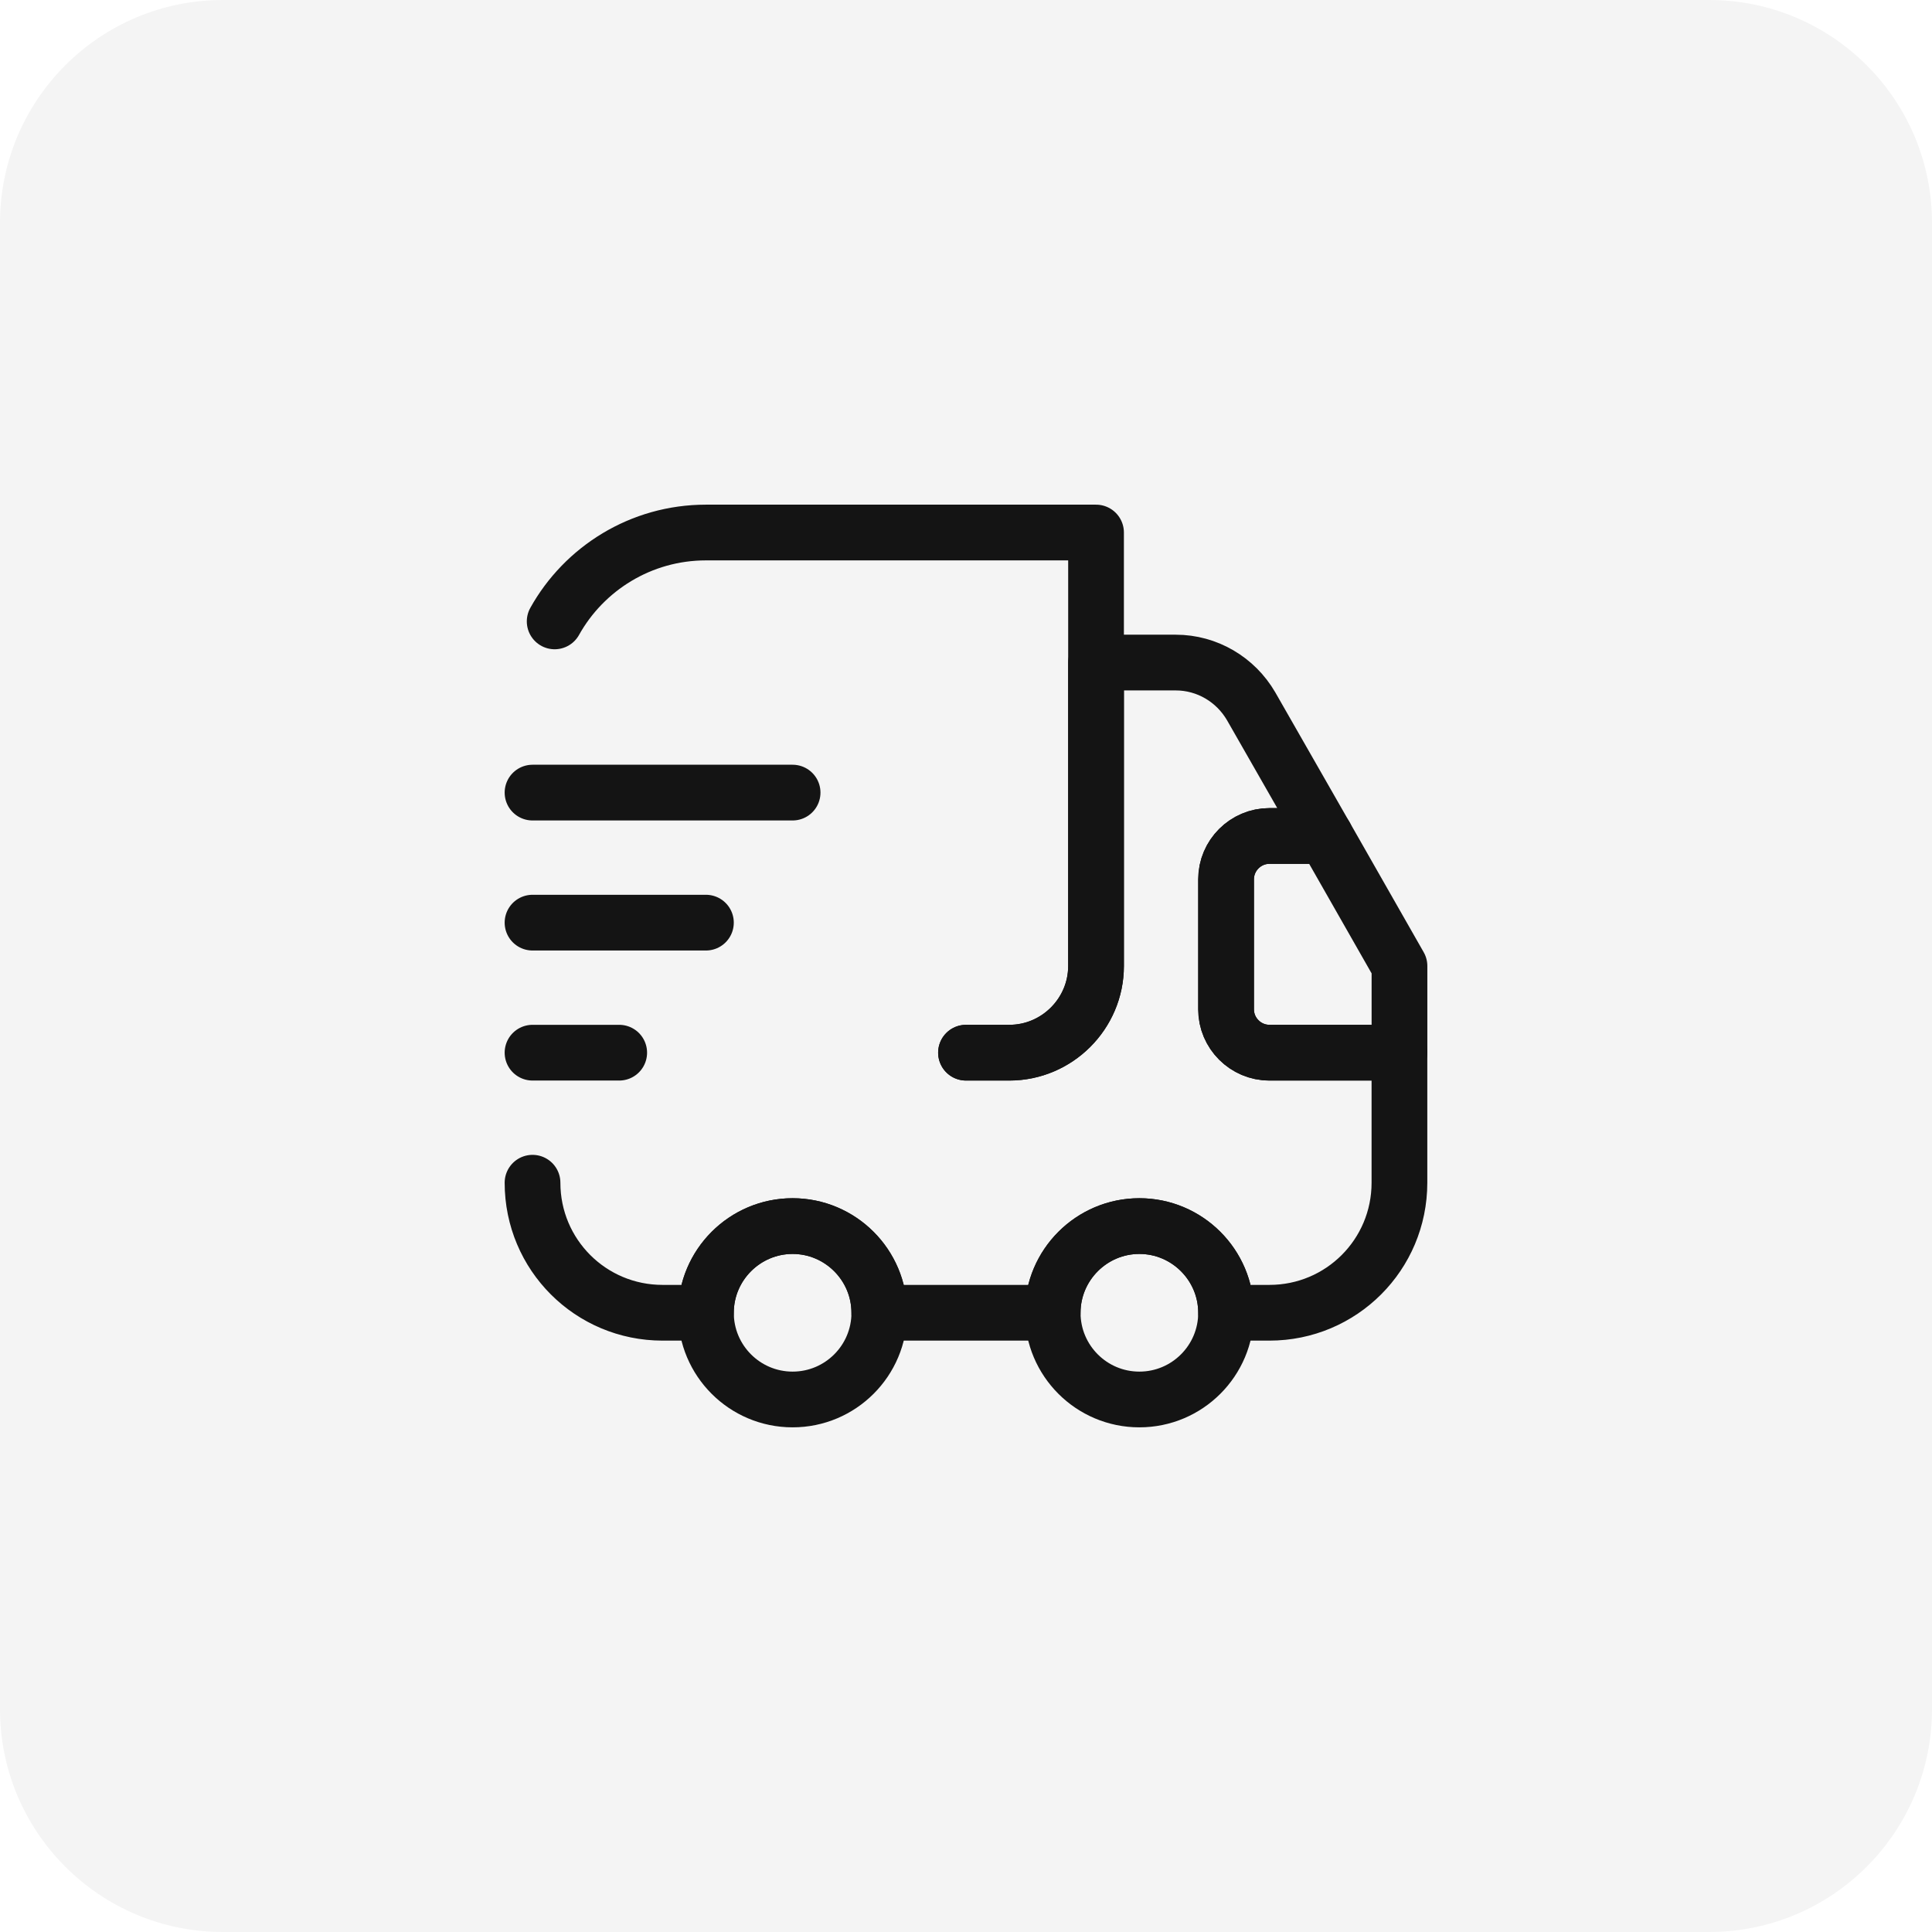
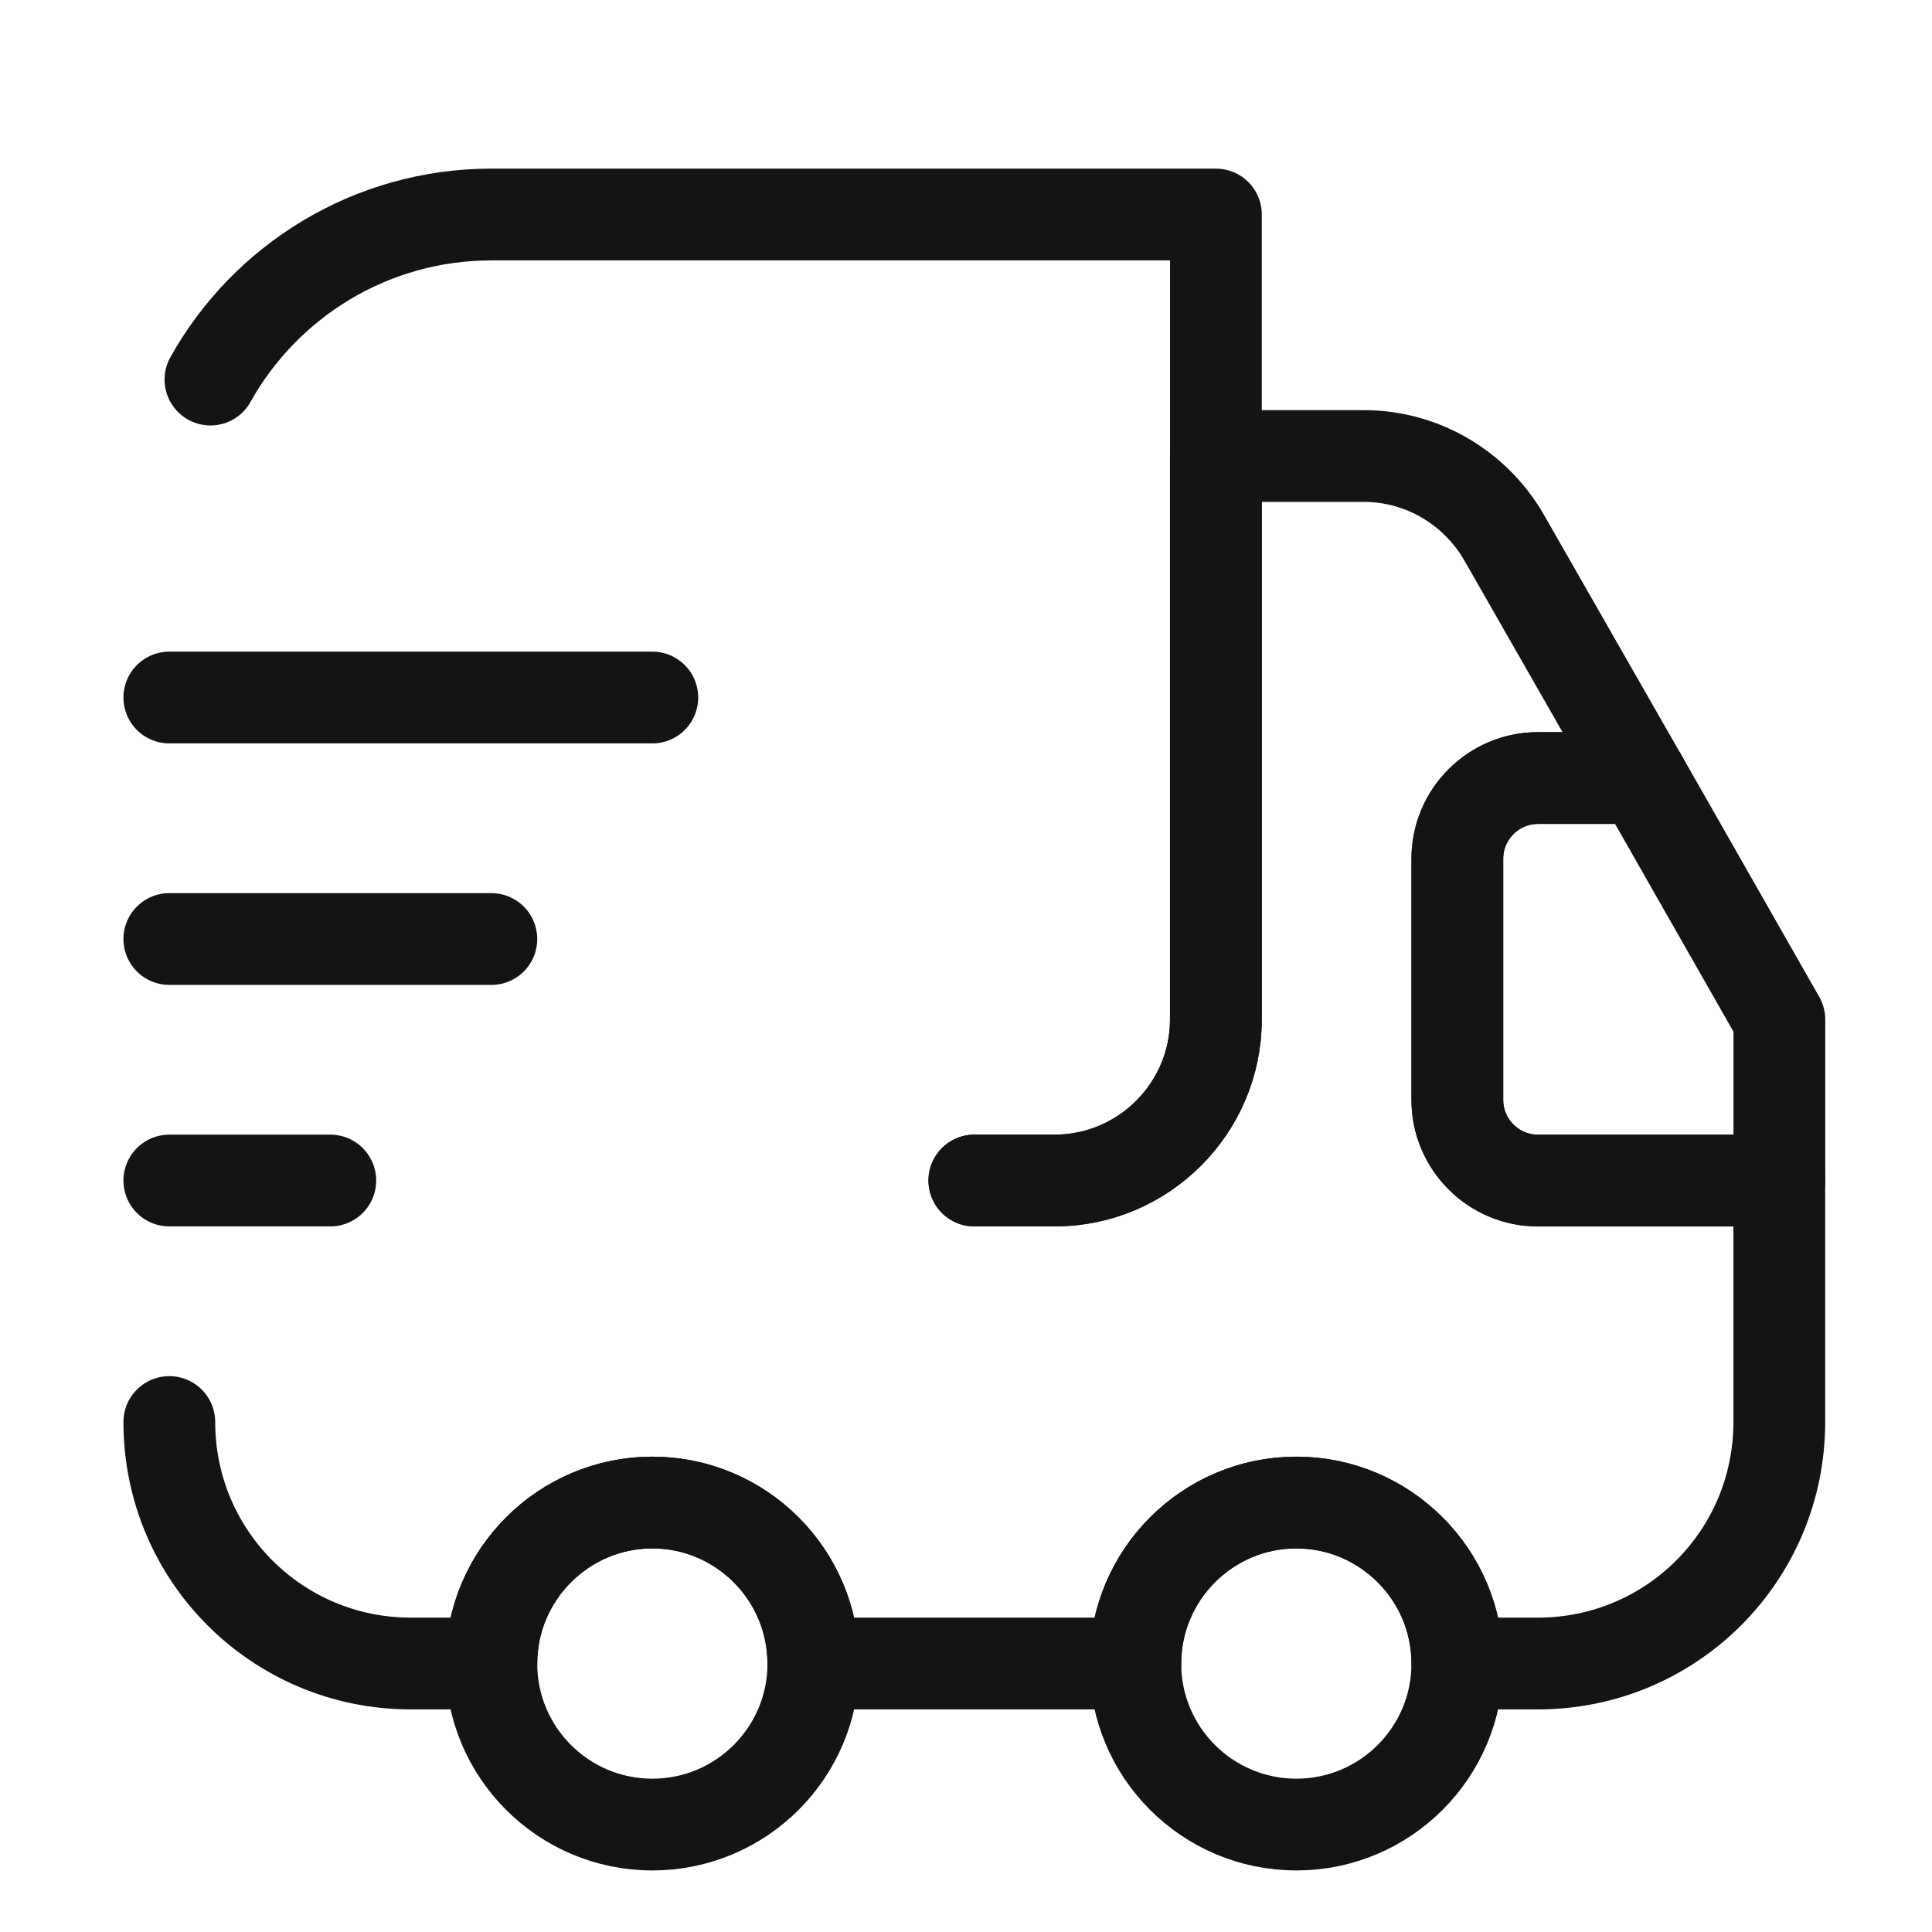
- <svg xmlns="http://www.w3.org/2000/svg" width="52" height="52" viewBox="0 0 52 52" fill="none">
-   <rect width="52" height="52" rx="6" fill="#F4F4F4" />
-   <path d="M26 28.333H27.167C28.45 28.333 29.5 27.283 29.5 26V14.333H19C17.25 14.333 15.722 15.302 14.929 16.725" stroke="#141414" stroke-width="1.5" stroke-linecap="round" stroke-linejoin="round" />
-   <path d="M14.333 31.833C14.333 33.77 15.896 35.333 17.833 35.333H19C19 34.05 20.05 33 21.333 33C22.616 33 23.666 34.05 23.666 35.333H28.333C28.333 34.05 29.383 33 30.666 33C31.95 33 33 34.05 33 35.333H34.166C36.103 35.333 37.666 33.77 37.666 31.833V28.333H34.166C33.525 28.333 33 27.808 33 27.167V23.667C33 23.025 33.525 22.5 34.166 22.5H35.671L33.676 19.012C33.256 18.288 32.486 17.833 31.646 17.833H29.5V26C29.5 27.283 28.45 28.333 27.166 28.333H26" stroke="#141414" stroke-width="1.5" stroke-linecap="round" stroke-linejoin="round" />
-   <path d="M21.333 37.667C22.622 37.667 23.667 36.622 23.667 35.333C23.667 34.045 22.622 33 21.333 33C20.045 33 19 34.045 19 35.333C19 36.622 20.045 37.667 21.333 37.667Z" stroke="#141414" stroke-width="1.5" stroke-linecap="round" stroke-linejoin="round" />
-   <path d="M30.666 37.667C31.955 37.667 33 36.622 33 35.333C33 34.045 31.955 33 30.666 33C29.378 33 28.333 34.045 28.333 35.333C28.333 36.622 29.378 37.667 30.666 37.667Z" stroke="#141414" stroke-width="1.5" stroke-linecap="round" stroke-linejoin="round" />
-   <path d="M37.667 26V28.333H34.167C33.525 28.333 33 27.808 33 27.167V23.667C33 23.025 33.525 22.5 34.167 22.5H35.672L37.667 26Z" stroke="#141414" stroke-width="1.5" stroke-linecap="round" stroke-linejoin="round" />
-   <path d="M14.333 21.333H21.333" stroke="#141414" stroke-width="1.5" stroke-linecap="round" stroke-linejoin="round" />
-   <path d="M14.333 24.833H19" stroke="#141414" stroke-width="1.5" stroke-linecap="round" stroke-linejoin="round" />
-   <path d="M14.333 28.333H16.666" stroke="#141414" stroke-width="1.5" stroke-linecap="round" stroke-linejoin="round" />
+ <svg xmlns="http://www.w3.org/2000/svg" width="28" height="28" viewBox="0 0 28 28" fill="none">
+   <path d="M14.121 17.109H15.288C16.572 17.109 17.622 16.059 17.622 14.776V3.109H7.121C5.371 3.109 3.843 4.078 3.05 5.501" stroke="#141414" stroke-width="1.33" stroke-linecap="round" stroke-linejoin="round" />
+   <path d="M2.454 20.609C2.454 22.546 4.017 24.109 5.954 24.109H7.121C7.121 22.826 8.171 21.776 9.454 21.776C10.737 21.776 11.787 22.826 11.787 24.109H16.454C16.454 22.826 17.504 21.776 18.787 21.776C20.071 21.776 21.121 22.826 21.121 24.109H22.287C24.224 24.109 25.787 22.546 25.787 20.609V17.109H22.287C21.646 17.109 21.121 16.584 21.121 15.943V12.443C21.121 11.801 21.646 11.276 22.287 11.276H23.792L21.797 7.788C21.378 7.064 20.608 6.609 19.767 6.609H17.621V14.776C17.621 16.059 16.571 17.109 15.287 17.109H14.121" stroke="#141414" stroke-width="1.33" stroke-linecap="round" stroke-linejoin="round" />
+   <path d="M9.454 26.443C10.743 26.443 11.788 25.398 11.788 24.11C11.788 22.821 10.743 21.776 9.454 21.776C8.166 21.776 7.121 22.821 7.121 24.11C7.121 25.398 8.166 26.443 9.454 26.443Z" stroke="#141414" stroke-width="1.33" stroke-linecap="round" stroke-linejoin="round" />
+   <path d="M18.787 26.443C20.076 26.443 21.121 25.398 21.121 24.11C21.121 22.821 20.076 21.776 18.787 21.776C17.499 21.776 16.454 22.821 16.454 24.11C16.454 25.398 17.499 26.443 18.787 26.443Z" stroke="#141414" stroke-width="1.33" stroke-linecap="round" stroke-linejoin="round" />
+   <path d="M25.788 14.776V17.11H22.288C21.646 17.11 21.121 16.585 21.121 15.943V12.443C21.121 11.801 21.646 11.276 22.288 11.276H23.793L25.788 14.776Z" stroke="#141414" stroke-width="1.33" stroke-linecap="round" stroke-linejoin="round" />
+   <path d="M2.454 10.109H9.454" stroke="#141414" stroke-width="1.33" stroke-linecap="round" stroke-linejoin="round" />
+   <path d="M2.454 13.609H7.121" stroke="#141414" stroke-width="1.33" stroke-linecap="round" stroke-linejoin="round" />
+   <path d="M2.454 17.109H4.787" stroke="#141414" stroke-width="1.33" stroke-linecap="round" stroke-linejoin="round" />
</svg>
